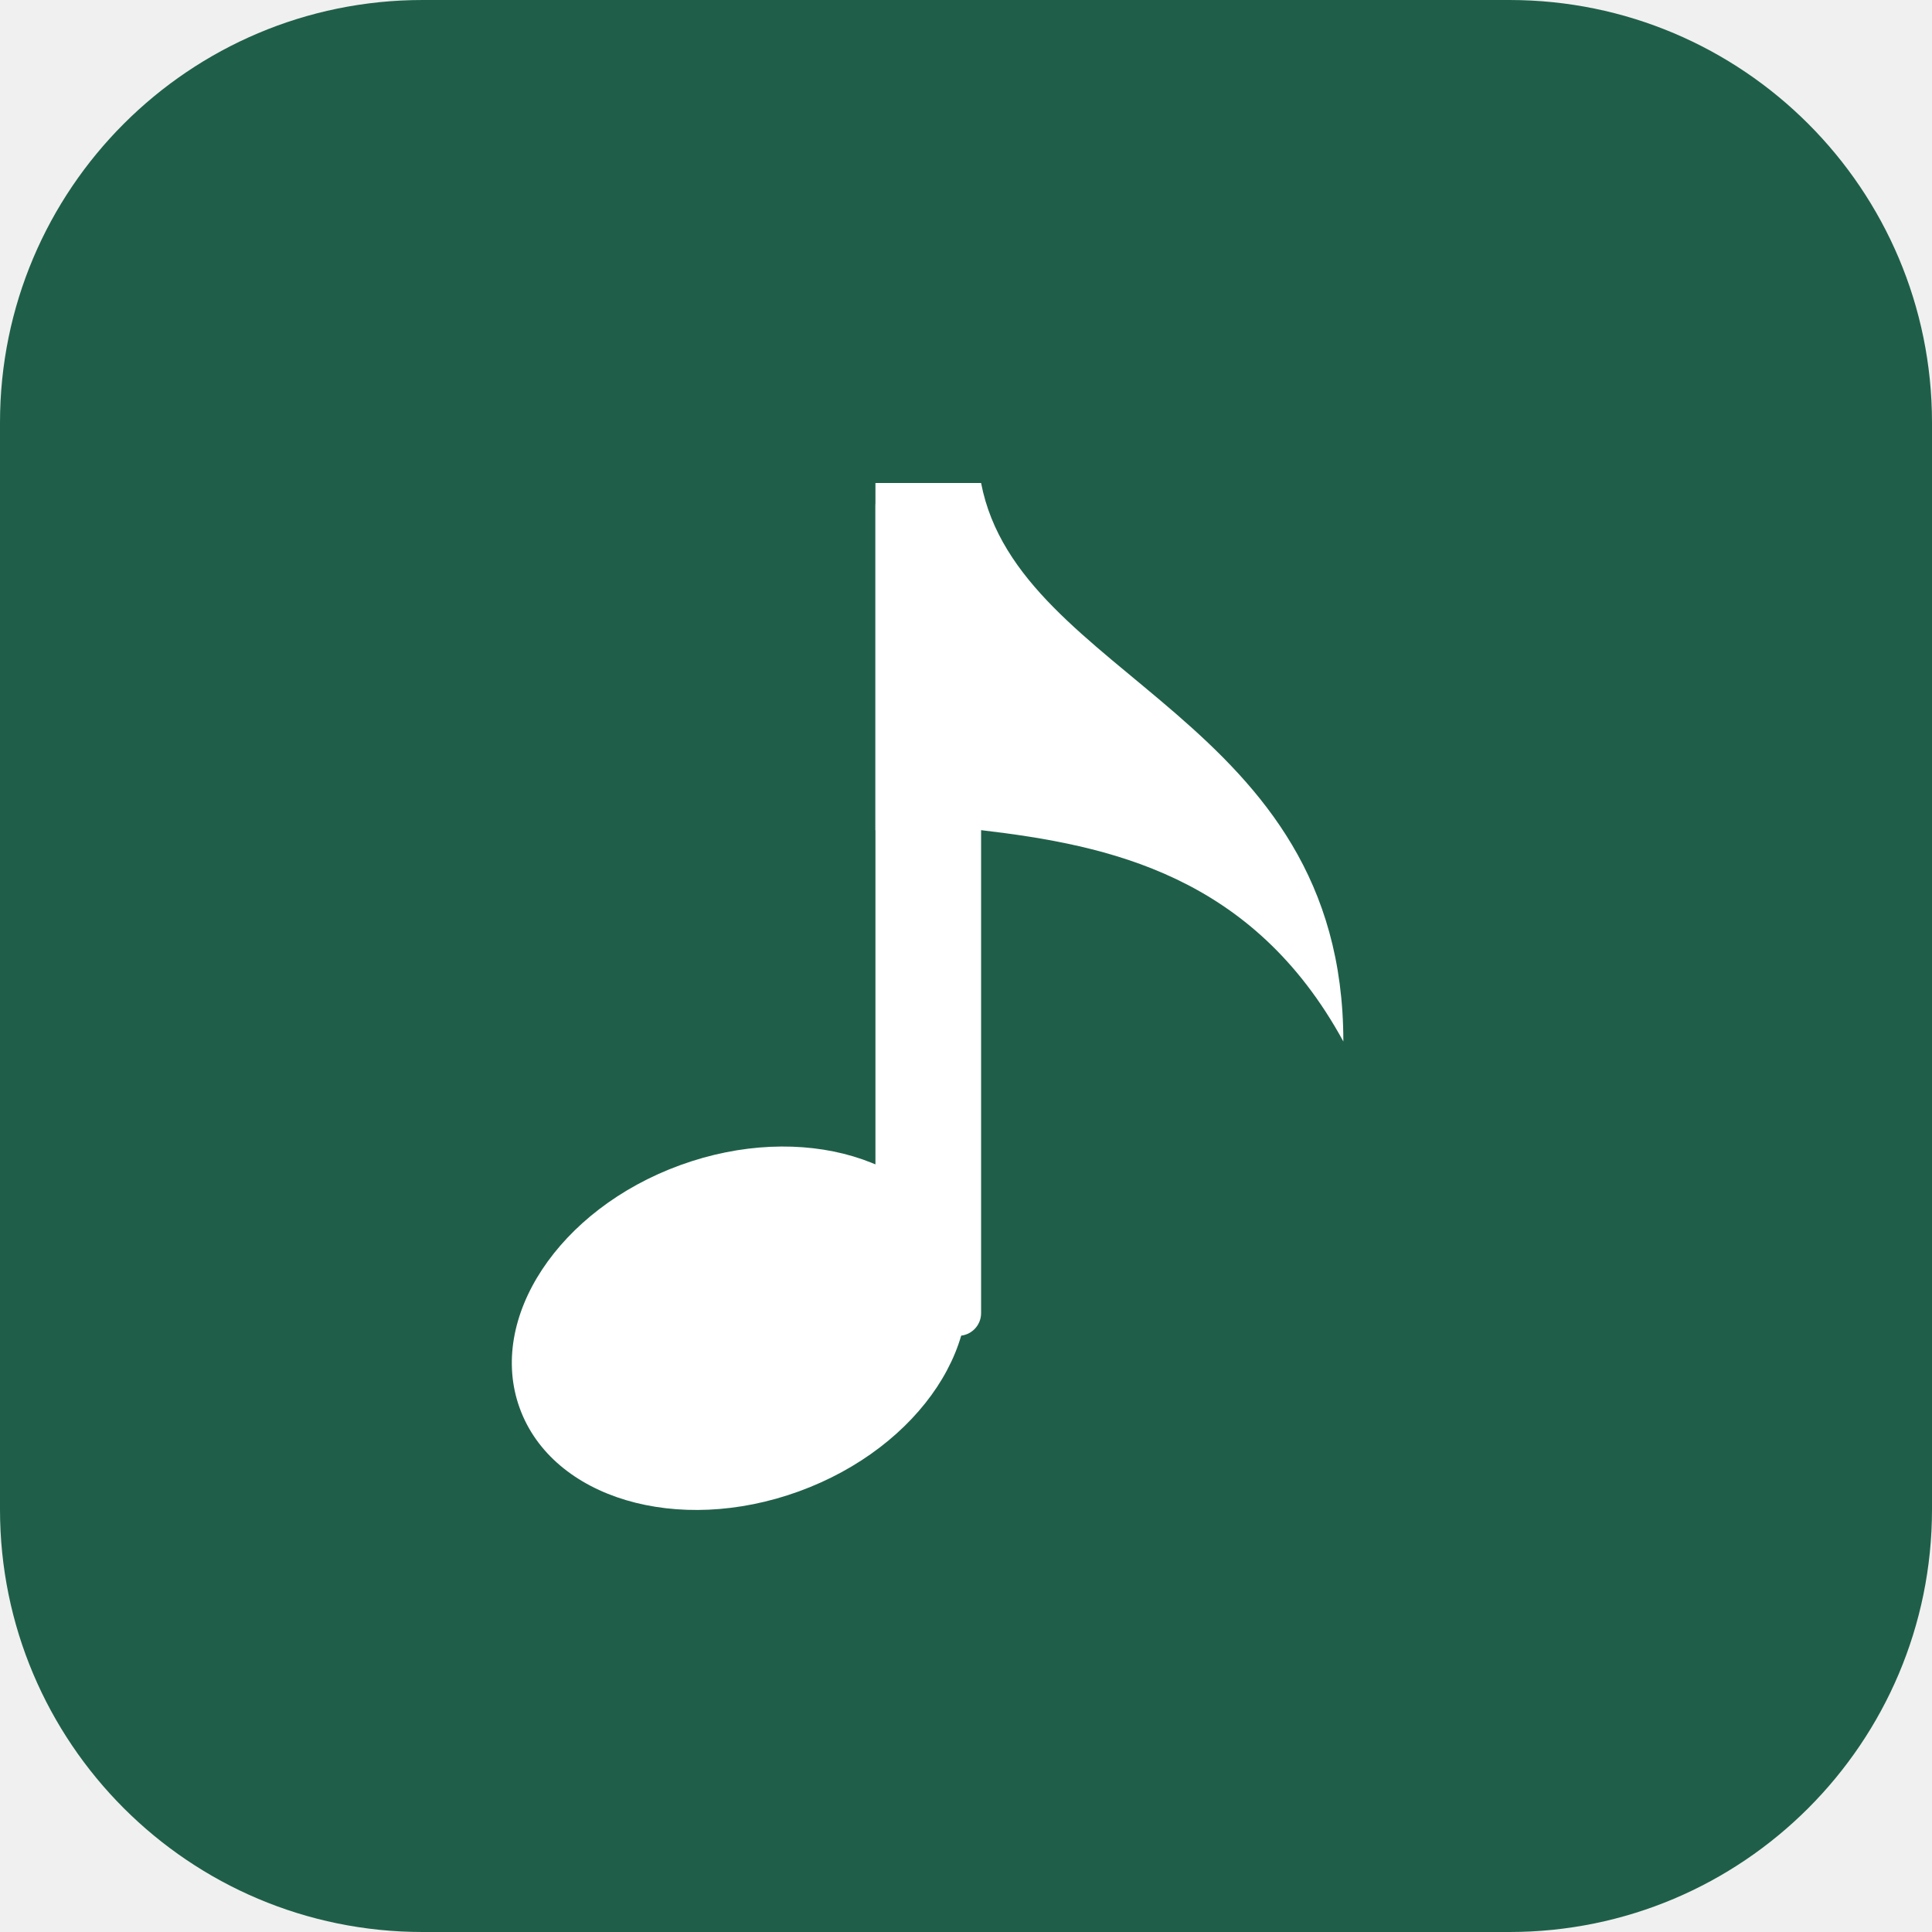
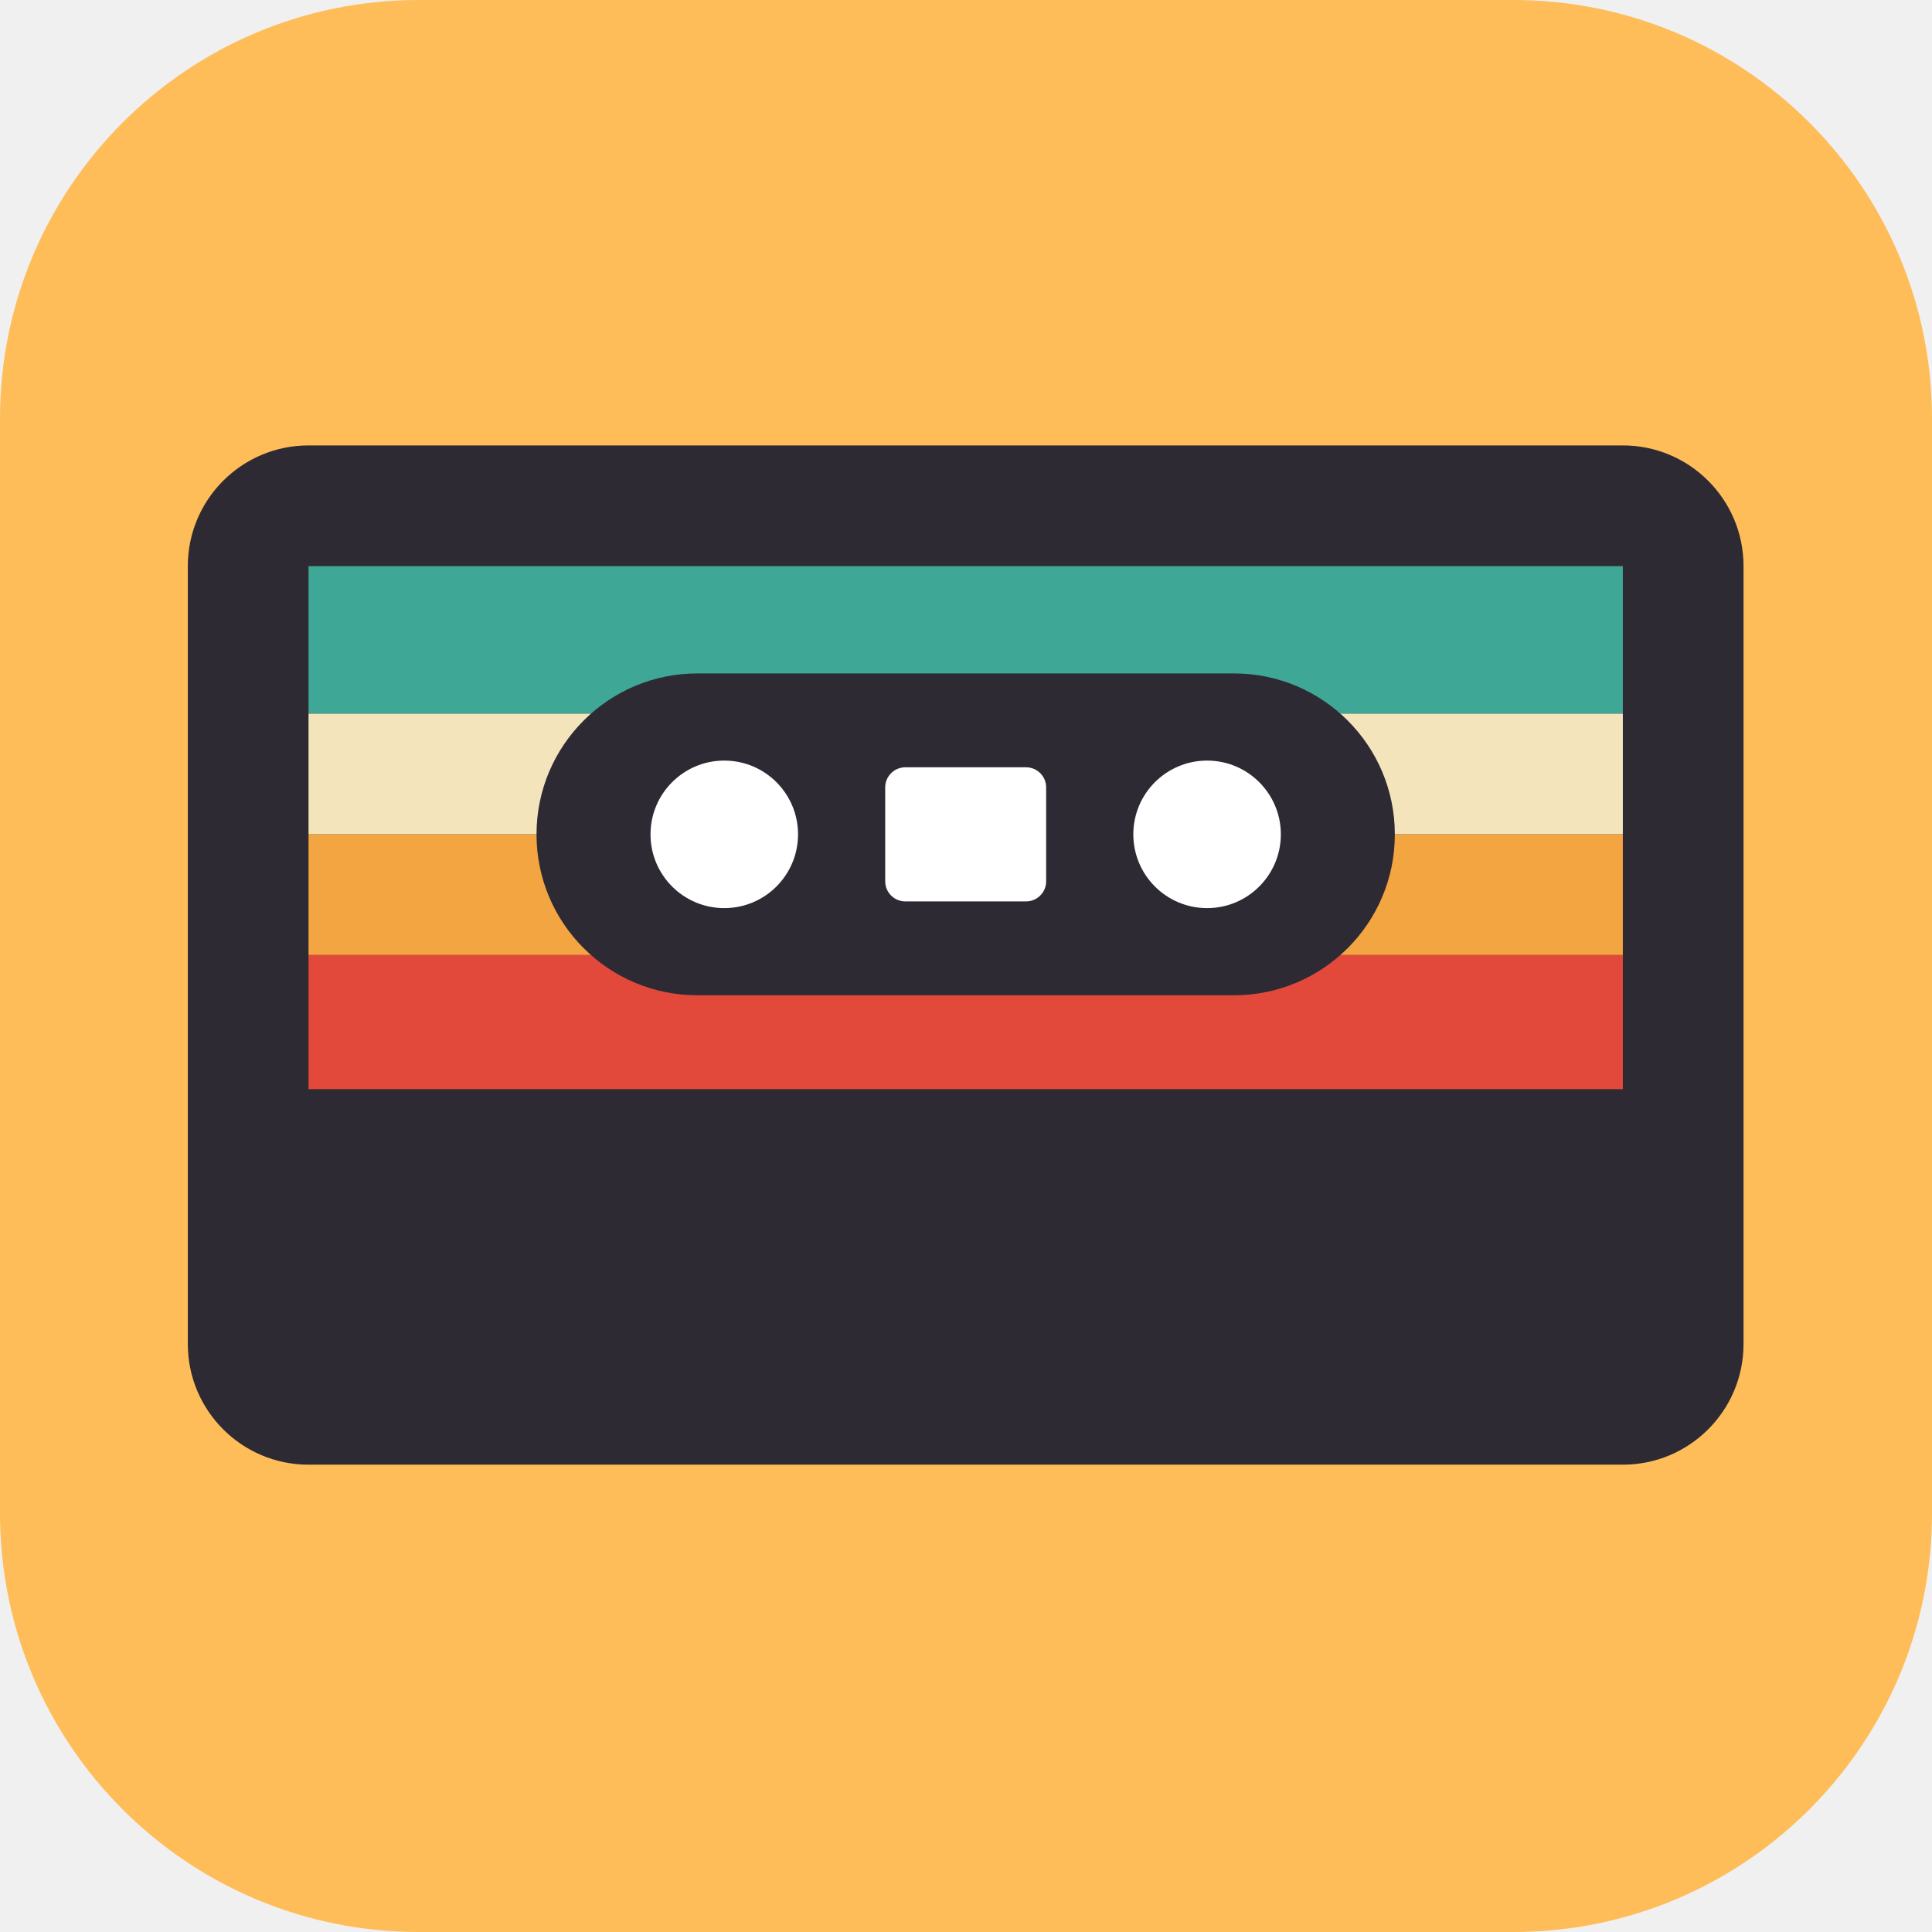
- <svg xmlns="http://www.w3.org/2000/svg" viewBox="0 0 512 512">
-   <rect width="512" height="512" rx="112" fill="#1F5F4A" />
-   <g fill="#fff">
-     <ellipse cx="196" cy="352" rx="62" ry="46" transform="rotate(-20 196 352)" />
-     <rect x="232" y="128" width="28" height="226" rx="6" />
-     <path d="M232 128h28c10 52 96 62 96 148-24-44-62-52-96-56h-28z" />
+ <svg xmlns="http://www.w3.org/2000/svg" viewBox="0 0 120 120">
+   <rect width="120" height="120" rx="26" fill="#FEBD59" />
+   <g transform="translate(10 26) scale(.833)">
+     <rect x="2" y="2" width="116" height="76" rx="9" fill="#2E2A33" />
+     <rect x="11" y="11" width="98" height="11" fill="#3FA796" />
+     <rect x="11" y="22" width="98" height="9" fill="#F4E4BC" />
+     <rect x="11" y="31" width="98" height="9" fill="#F2A541" />
+     <rect x="11" y="40" width="98" height="10" fill="#E2493A" />
+     <rect x="28" y="19" width="64" height="24" rx="12" fill="#2E2A33" />
+     <circle cx="42" cy="31" r="5.500" fill="#fff" />
+     <circle cx="78" cy="31" r="5.500" fill="#fff" />
+     <rect x="54" y="26" width="12" height="10" rx="1.500" fill="#fff" />
  </g>
</svg>
